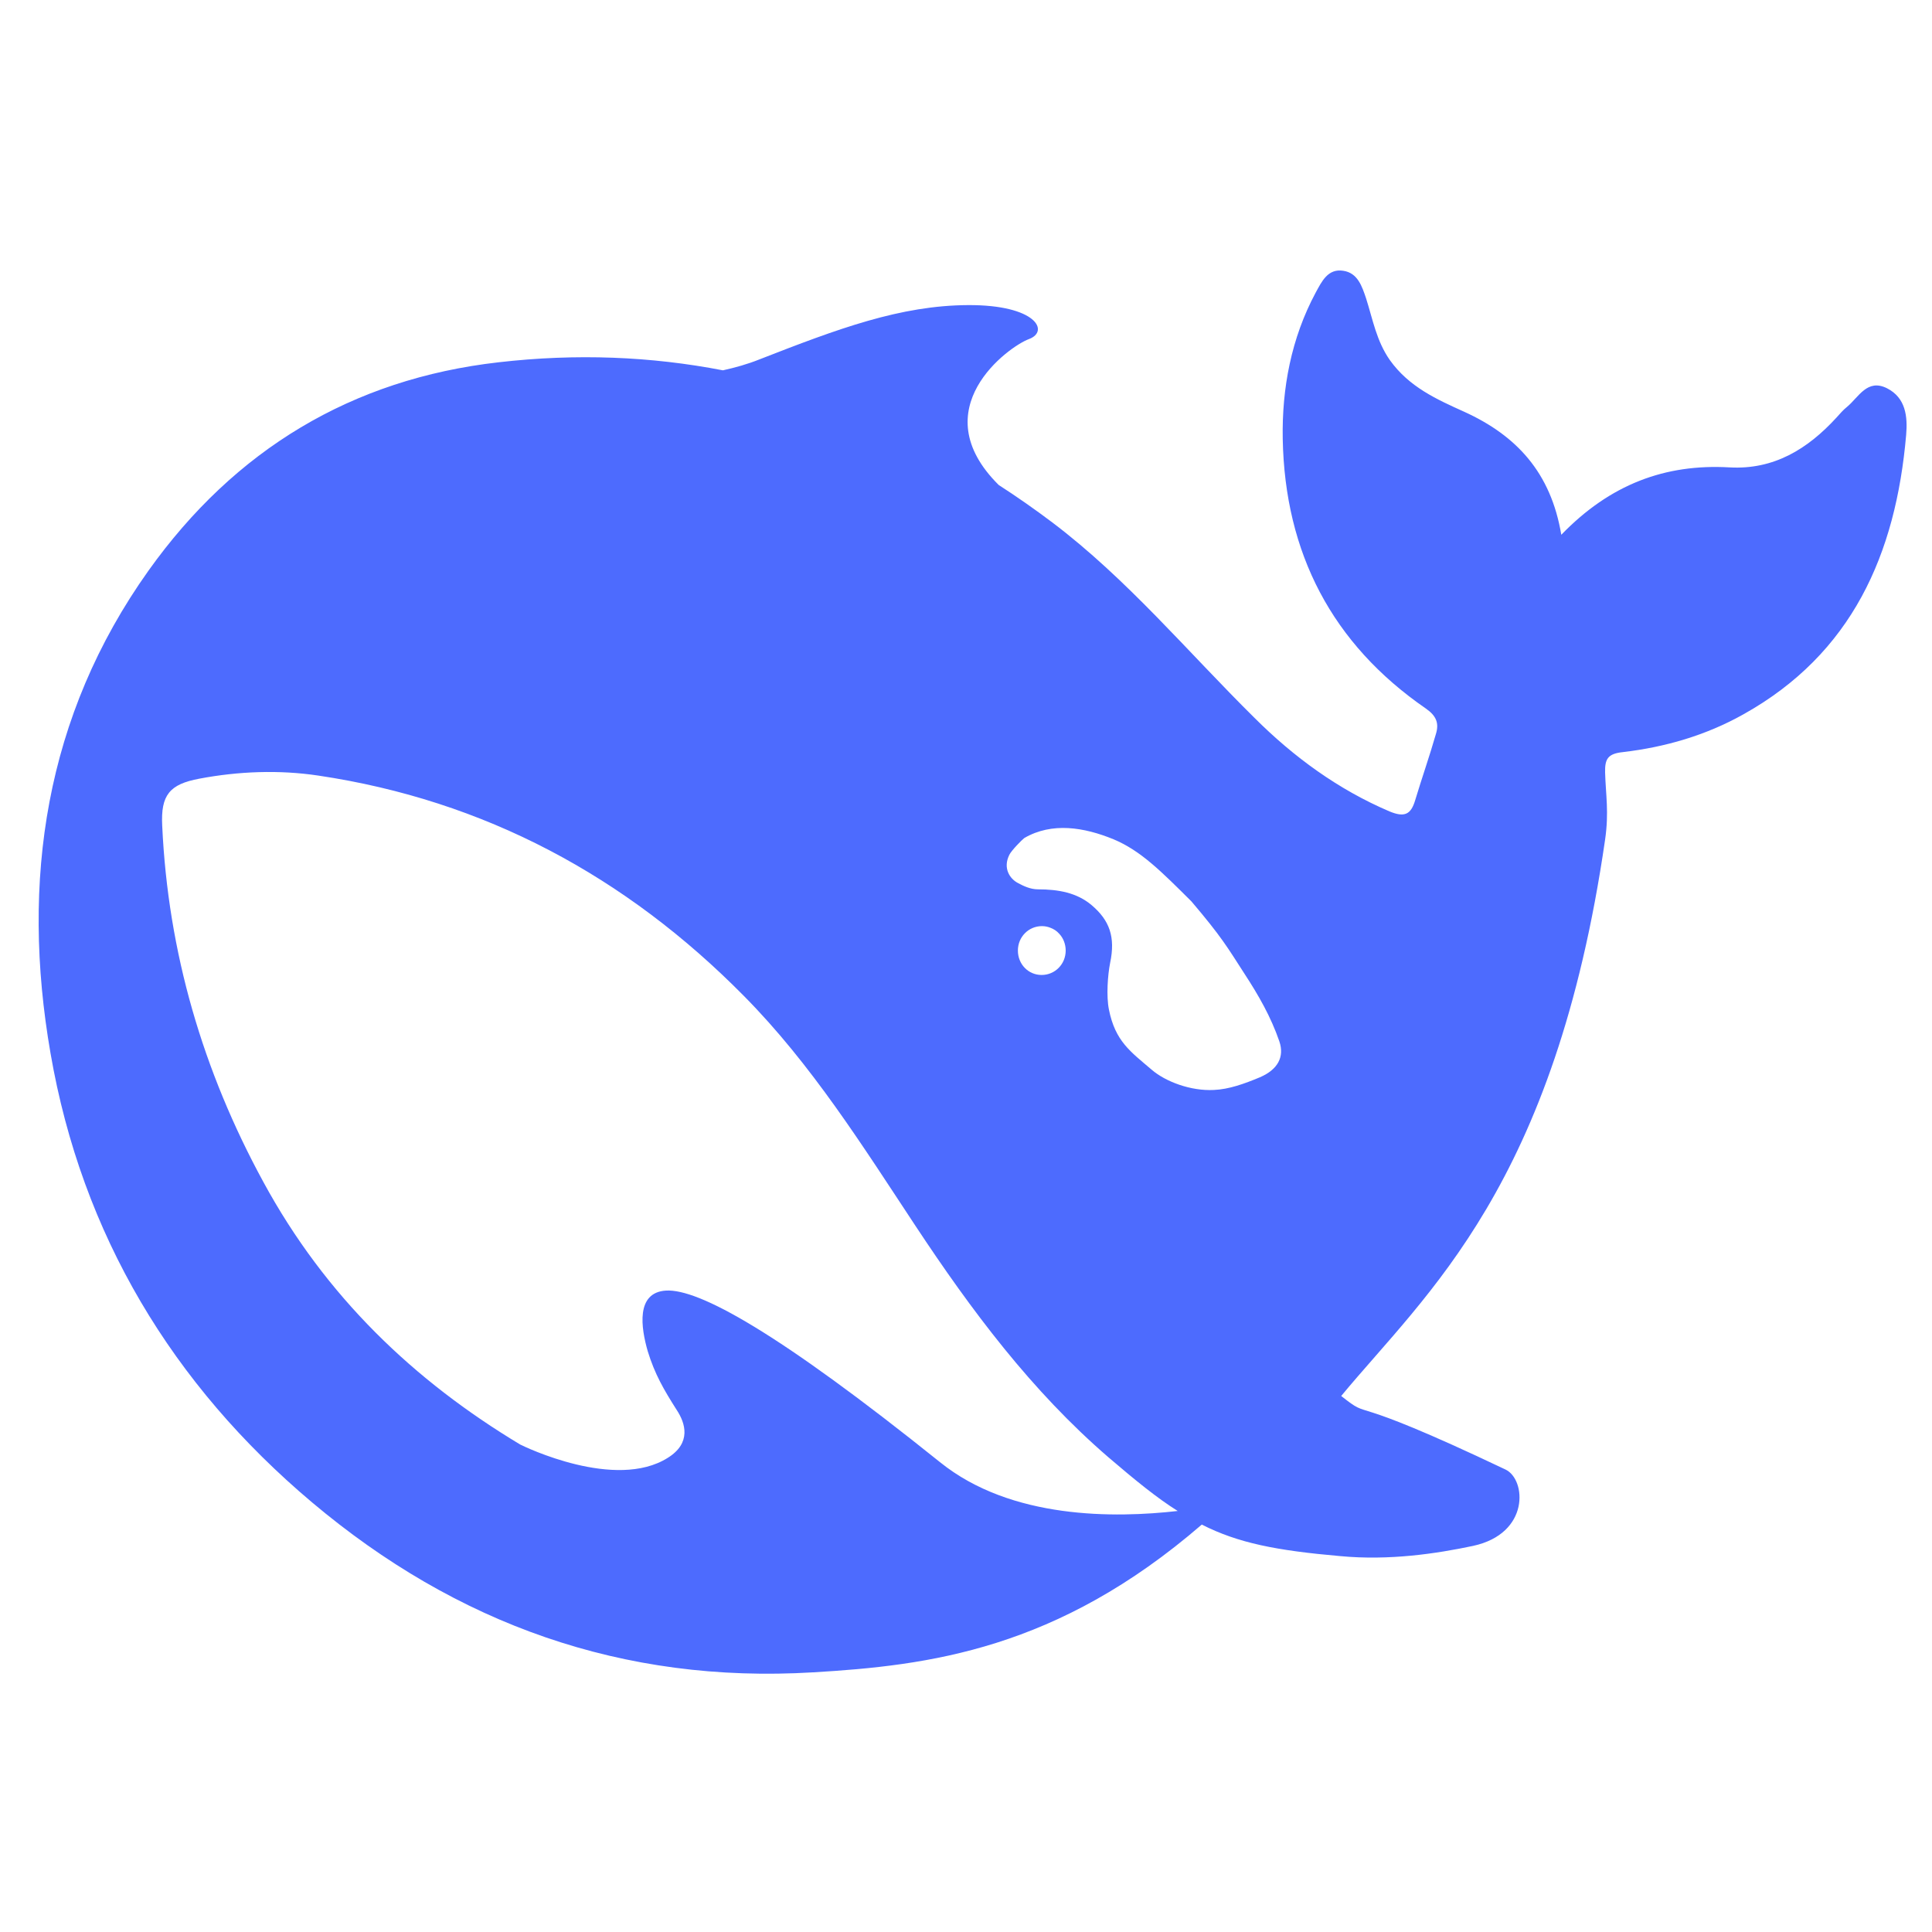
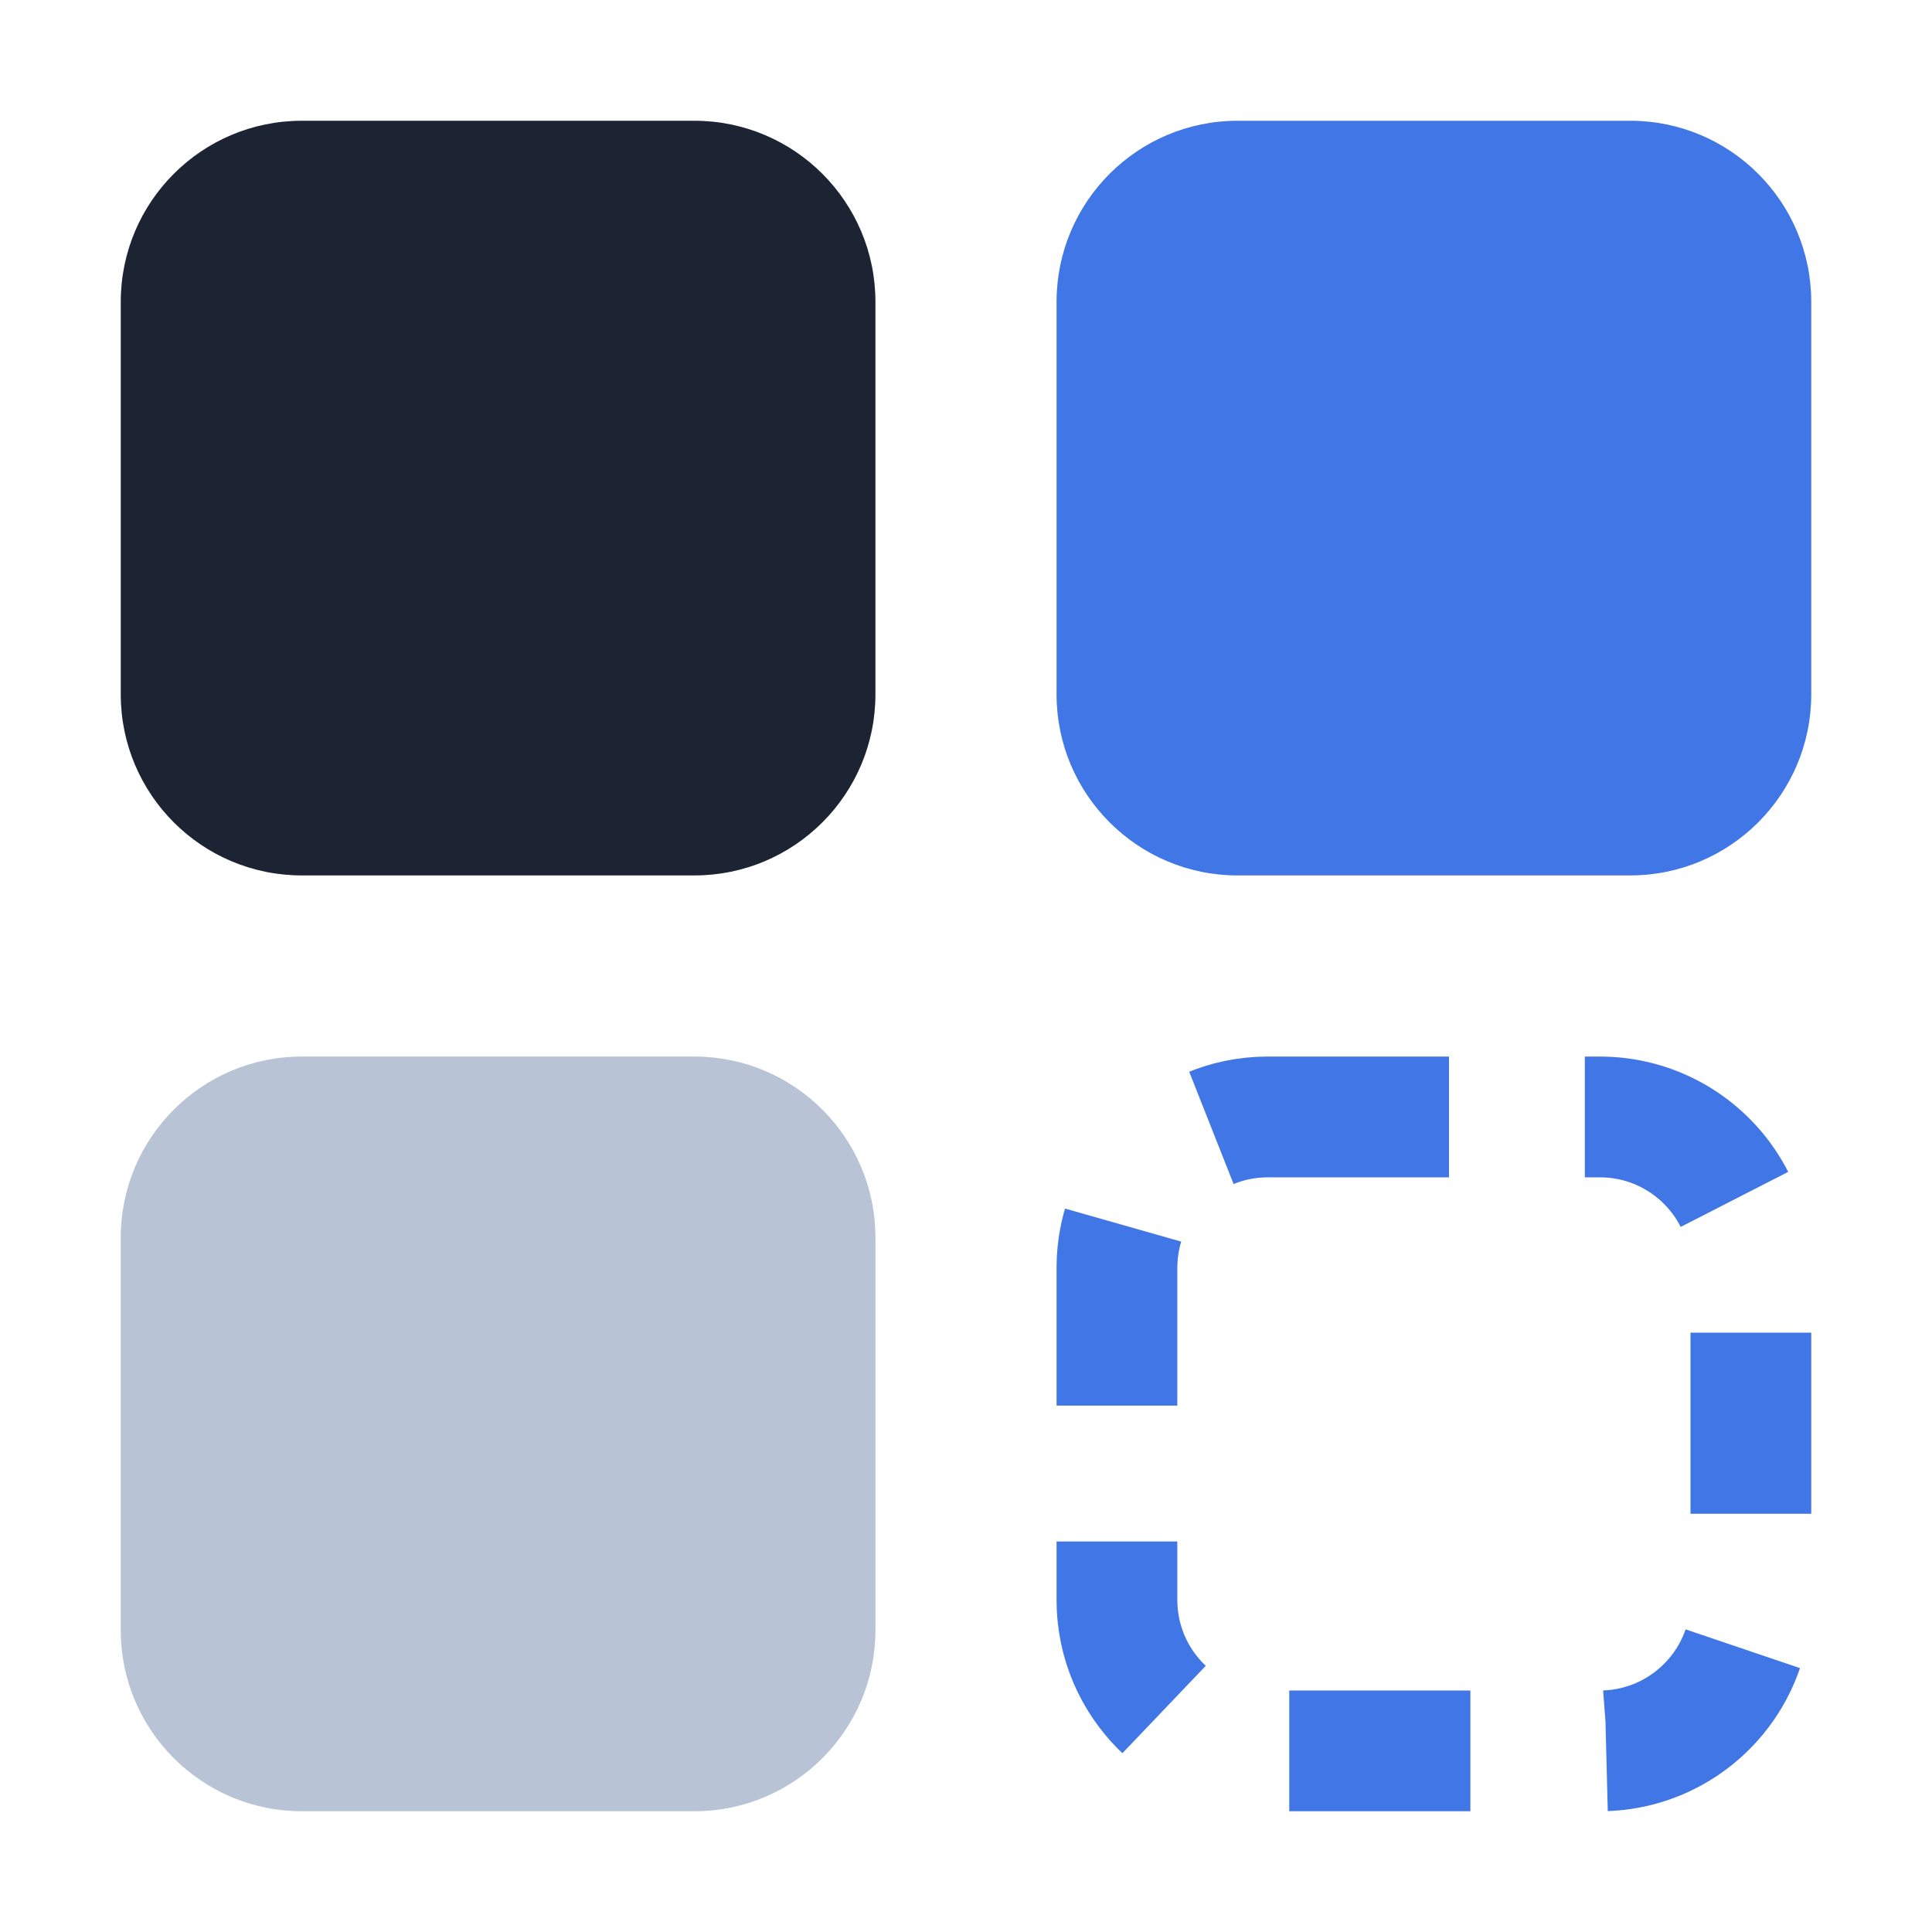
- <svg xmlns="http://www.w3.org/2000/svg" width="50" height="50" viewBox="0 0 50 50" fill="none">
-   <path d="M48.835 10.048C48.323 9.792 48.102 10.28 47.803 10.528C47.701 10.608 47.614 10.712 47.527 10.808C46.779 11.624 45.905 12.16 44.762 12.096C43.092 12 41.666 12.536 40.406 13.84C40.138 12.232 39.248 11.272 37.893 10.656C37.184 10.336 36.467 10.016 35.97 9.32C35.623 8.824 35.529 8.272 35.356 7.728C35.246 7.4 35.135 7.064 34.765 7.008C34.363 6.944 34.206 7.288 34.048 7.576C33.418 8.752 33.173 10.048 33.197 11.36C33.252 14.312 34.474 16.664 36.9 18.336C37.176 18.528 37.247 18.72 37.16 19C36.995 19.576 36.797 20.136 36.624 20.712C36.514 21.08 36.349 21.16 35.962 21C34.631 20.432 33.481 19.592 32.464 18.576C30.739 16.872 29.179 14.992 27.233 13.52C26.776 13.176 26.319 12.856 25.847 12.552C23.862 10.584 26.107 8.968 26.627 8.776C27.17 8.576 26.816 7.888 25.059 7.896C23.302 7.904 21.695 8.504 19.647 9.304C19.348 9.424 19.032 9.512 18.709 9.584C16.85 9.224 14.92 9.144 12.903 9.376C9.106 9.808 6.073 11.64 3.843 14.768C1.165 18.528 0.534 22.8 1.307 27.256C2.118 31.952 4.466 35.84 8.074 38.88C11.816 42.032 16.125 43.576 21.041 43.28C24.027 43.104 27.352 42.696 31.102 39.456C32.047 39.936 33.04 40.128 34.686 40.272C35.955 40.392 37.176 40.208 38.121 40.008C39.602 39.688 39.499 38.288 38.964 38.032C34.623 35.968 35.576 36.808 34.71 36.128C36.916 33.464 40.24 30.696 41.54 21.728C41.643 21.016 41.556 20.568 41.54 19.992C41.532 19.64 41.611 19.504 42.005 19.464C43.092 19.336 44.148 19.032 45.117 18.488C47.929 16.92 49.064 14.344 49.331 11.256C49.371 10.784 49.324 10.296 48.835 10.048ZM24.326 37.84C20.12 34.464 18.079 33.352 17.236 33.4C16.448 33.448 16.59 34.368 16.763 34.968C16.944 35.56 17.181 35.968 17.512 36.488C17.74 36.832 17.898 37.344 17.283 37.728C15.928 38.584 13.573 37.44 13.462 37.384C10.721 35.736 8.428 33.56 6.813 30.584C5.253 27.72 4.348 24.648 4.198 21.368C4.158 20.576 4.387 20.296 5.159 20.152C6.175 19.96 7.223 19.92 8.239 20.072C12.533 20.712 16.189 22.672 19.253 25.776C21.002 27.544 22.325 29.656 23.689 31.72C25.138 33.912 26.698 36 28.683 37.712C29.384 38.312 29.943 38.768 30.479 39.104C28.864 39.288 26.17 39.328 24.326 37.84ZM26.343 24.6C26.343 24.248 26.619 23.968 26.966 23.968C27.044 23.968 27.115 23.984 27.178 24.008C27.265 24.04 27.344 24.088 27.407 24.16C27.517 24.272 27.58 24.432 27.58 24.6C27.58 24.952 27.304 25.232 26.957 25.232C26.611 25.232 26.343 24.952 26.343 24.6ZM32.606 27.88C32.205 28.048 31.803 28.192 31.416 28.208C30.818 28.24 30.164 27.992 29.81 27.688C29.258 27.216 28.864 26.952 28.699 26.128C28.628 25.776 28.668 25.232 28.73 24.92C28.872 24.248 28.714 23.816 28.25 23.424C27.872 23.104 27.391 23.016 26.863 23.016C26.666 23.016 26.485 22.928 26.351 22.856C26.13 22.744 25.949 22.464 26.123 22.12C26.178 22.008 26.446 21.736 26.509 21.688C27.226 21.272 28.053 21.408 28.817 21.72C29.526 22.016 30.061 22.56 30.834 23.328C31.622 24.256 31.763 24.512 32.212 25.208C32.567 25.752 32.89 26.312 33.11 26.952C33.245 27.352 33.071 27.68 32.606 27.88Z" fill="#4D6BFE" fill-rule="nonzero" />
+ <svg xmlns="http://www.w3.org/2000/svg" width="32" height="32" viewBox="0 0 32 32" fill="none">
+   <rect x="2" y="2" width="12.5" height="12.5" rx="3" fill="#1C2434" />
+   <rect x="17.5" y="2" width="12.5" height="12.5" rx="3" fill="#4176E6" />
+   <rect x="2" y="17.5" width="12.5" height="12.5" rx="3" fill="#B9C3D6" />
+   <rect x="18.5" y="18.5" width="10.5" height="10.5" rx="2.5" stroke="#4176E6" stroke-width="2" stroke-dasharray="3 2.25" />
</svg>
